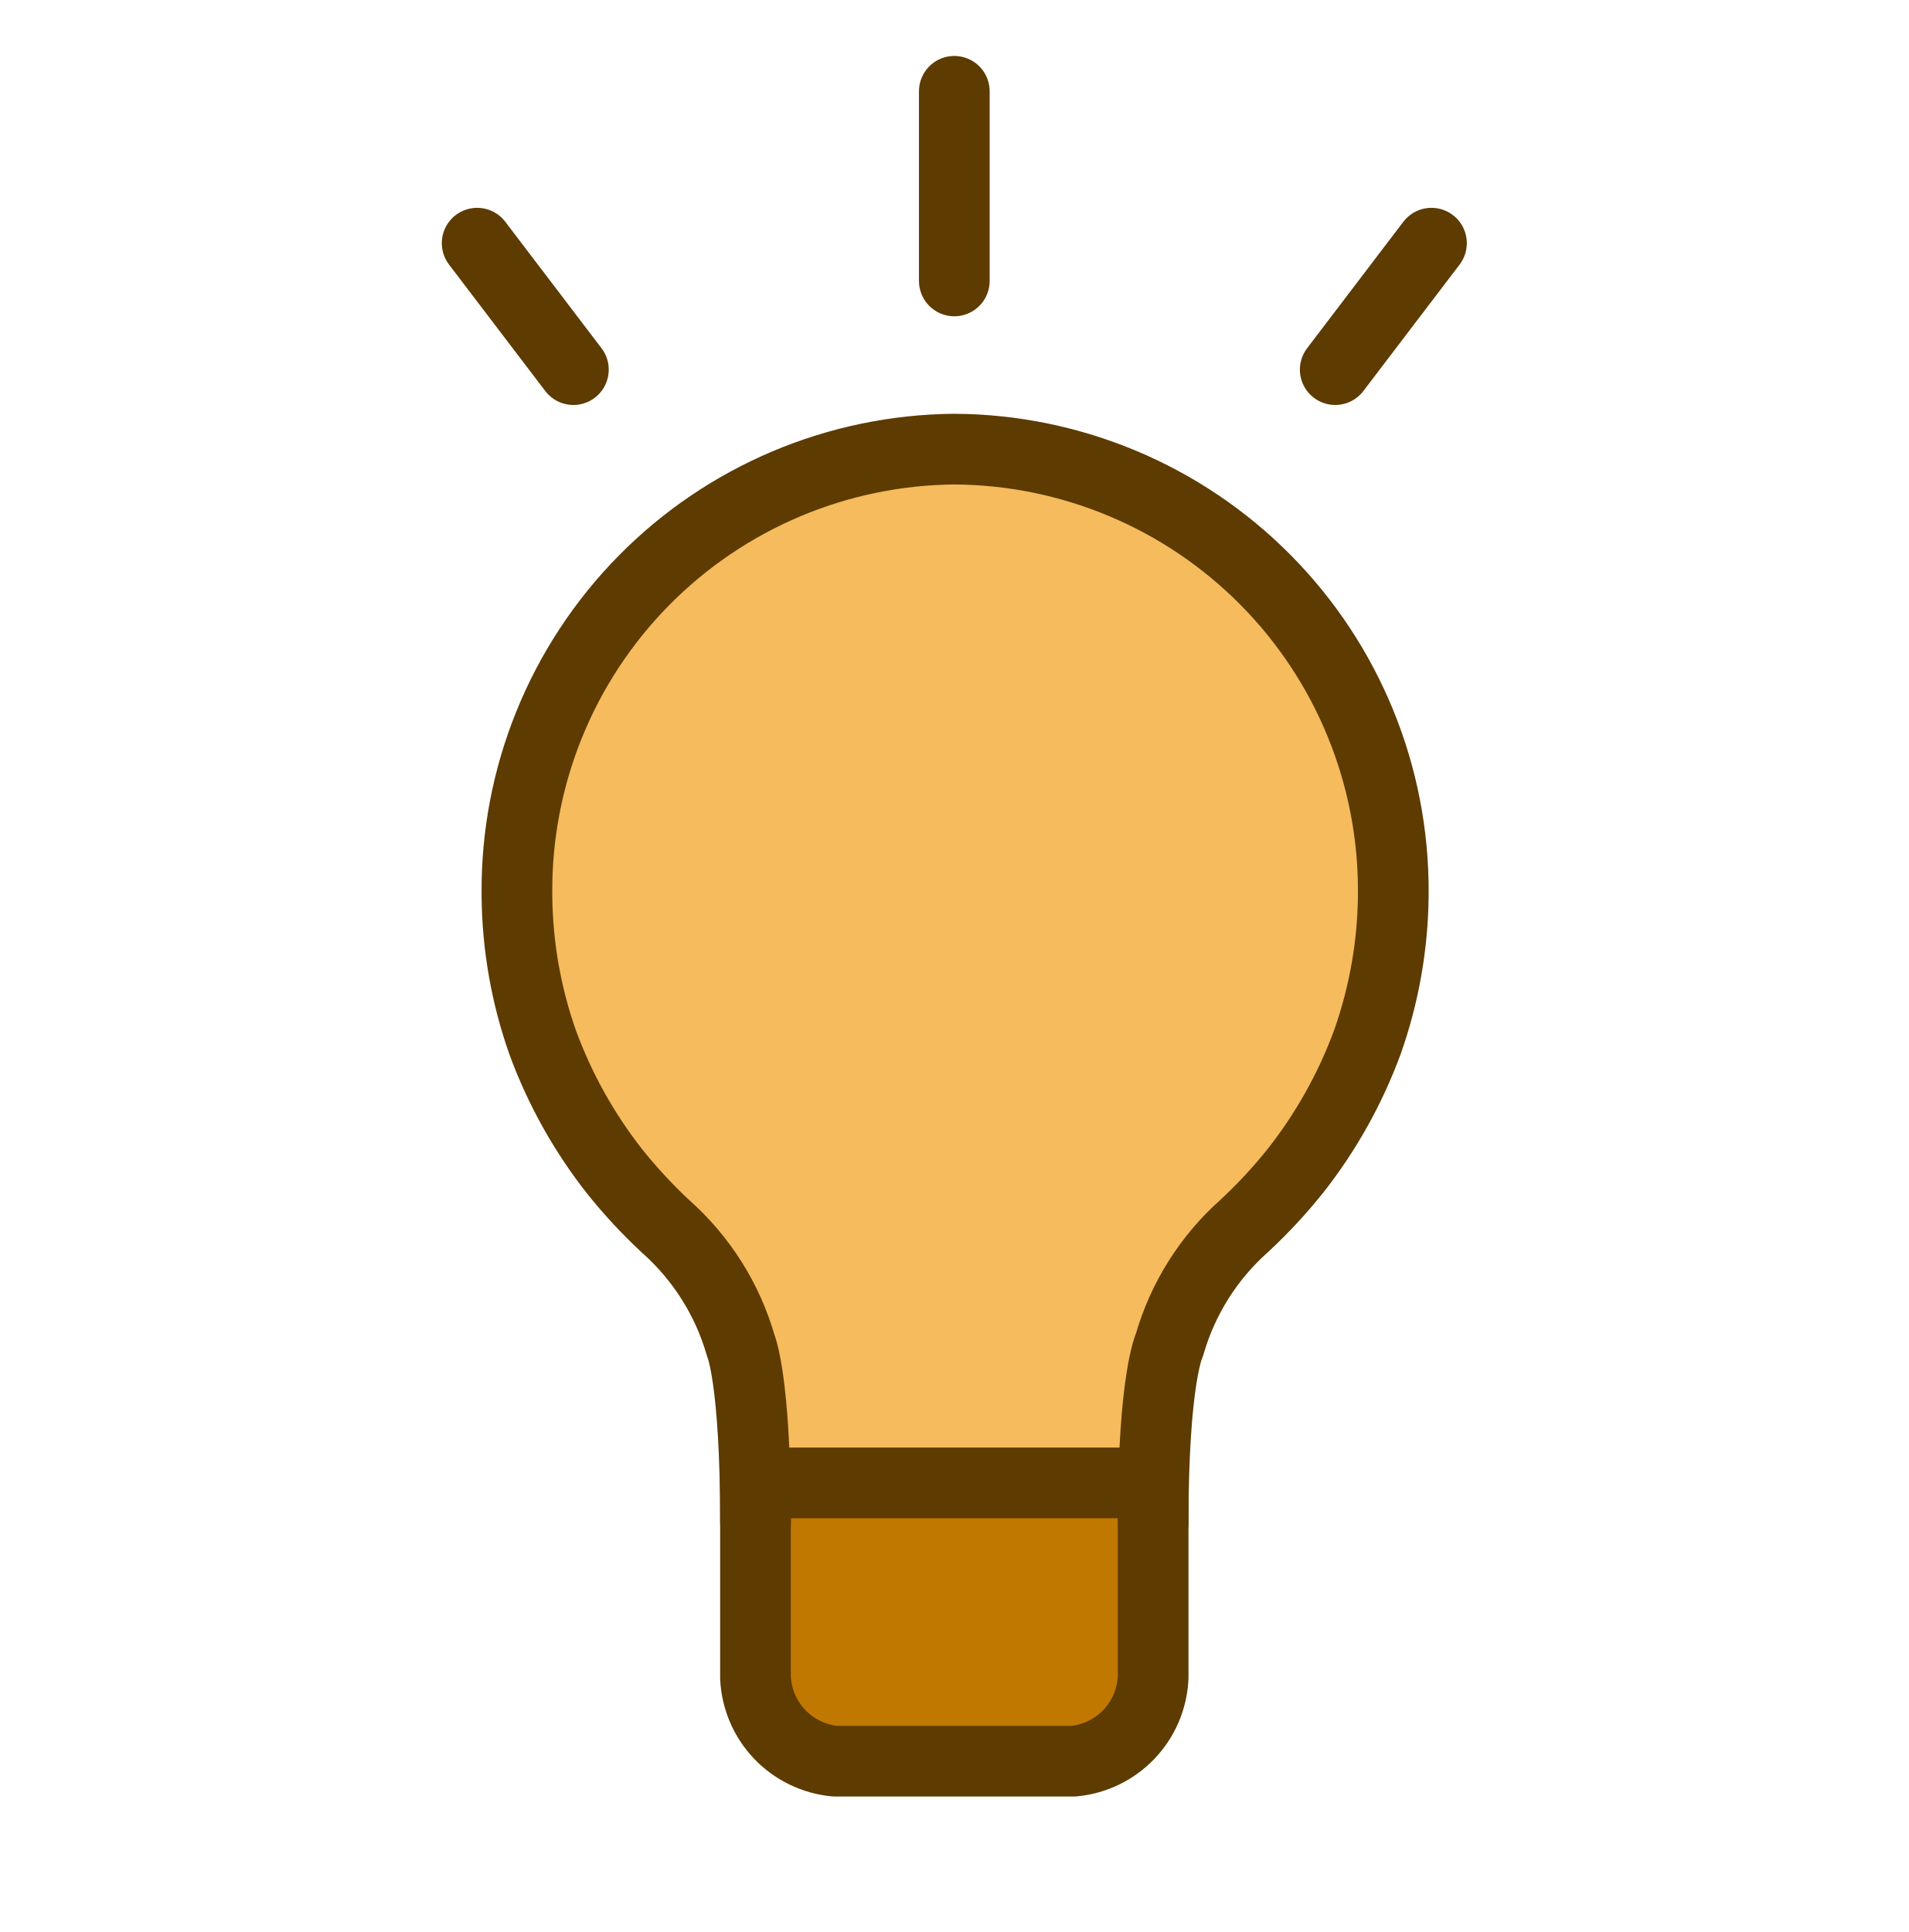
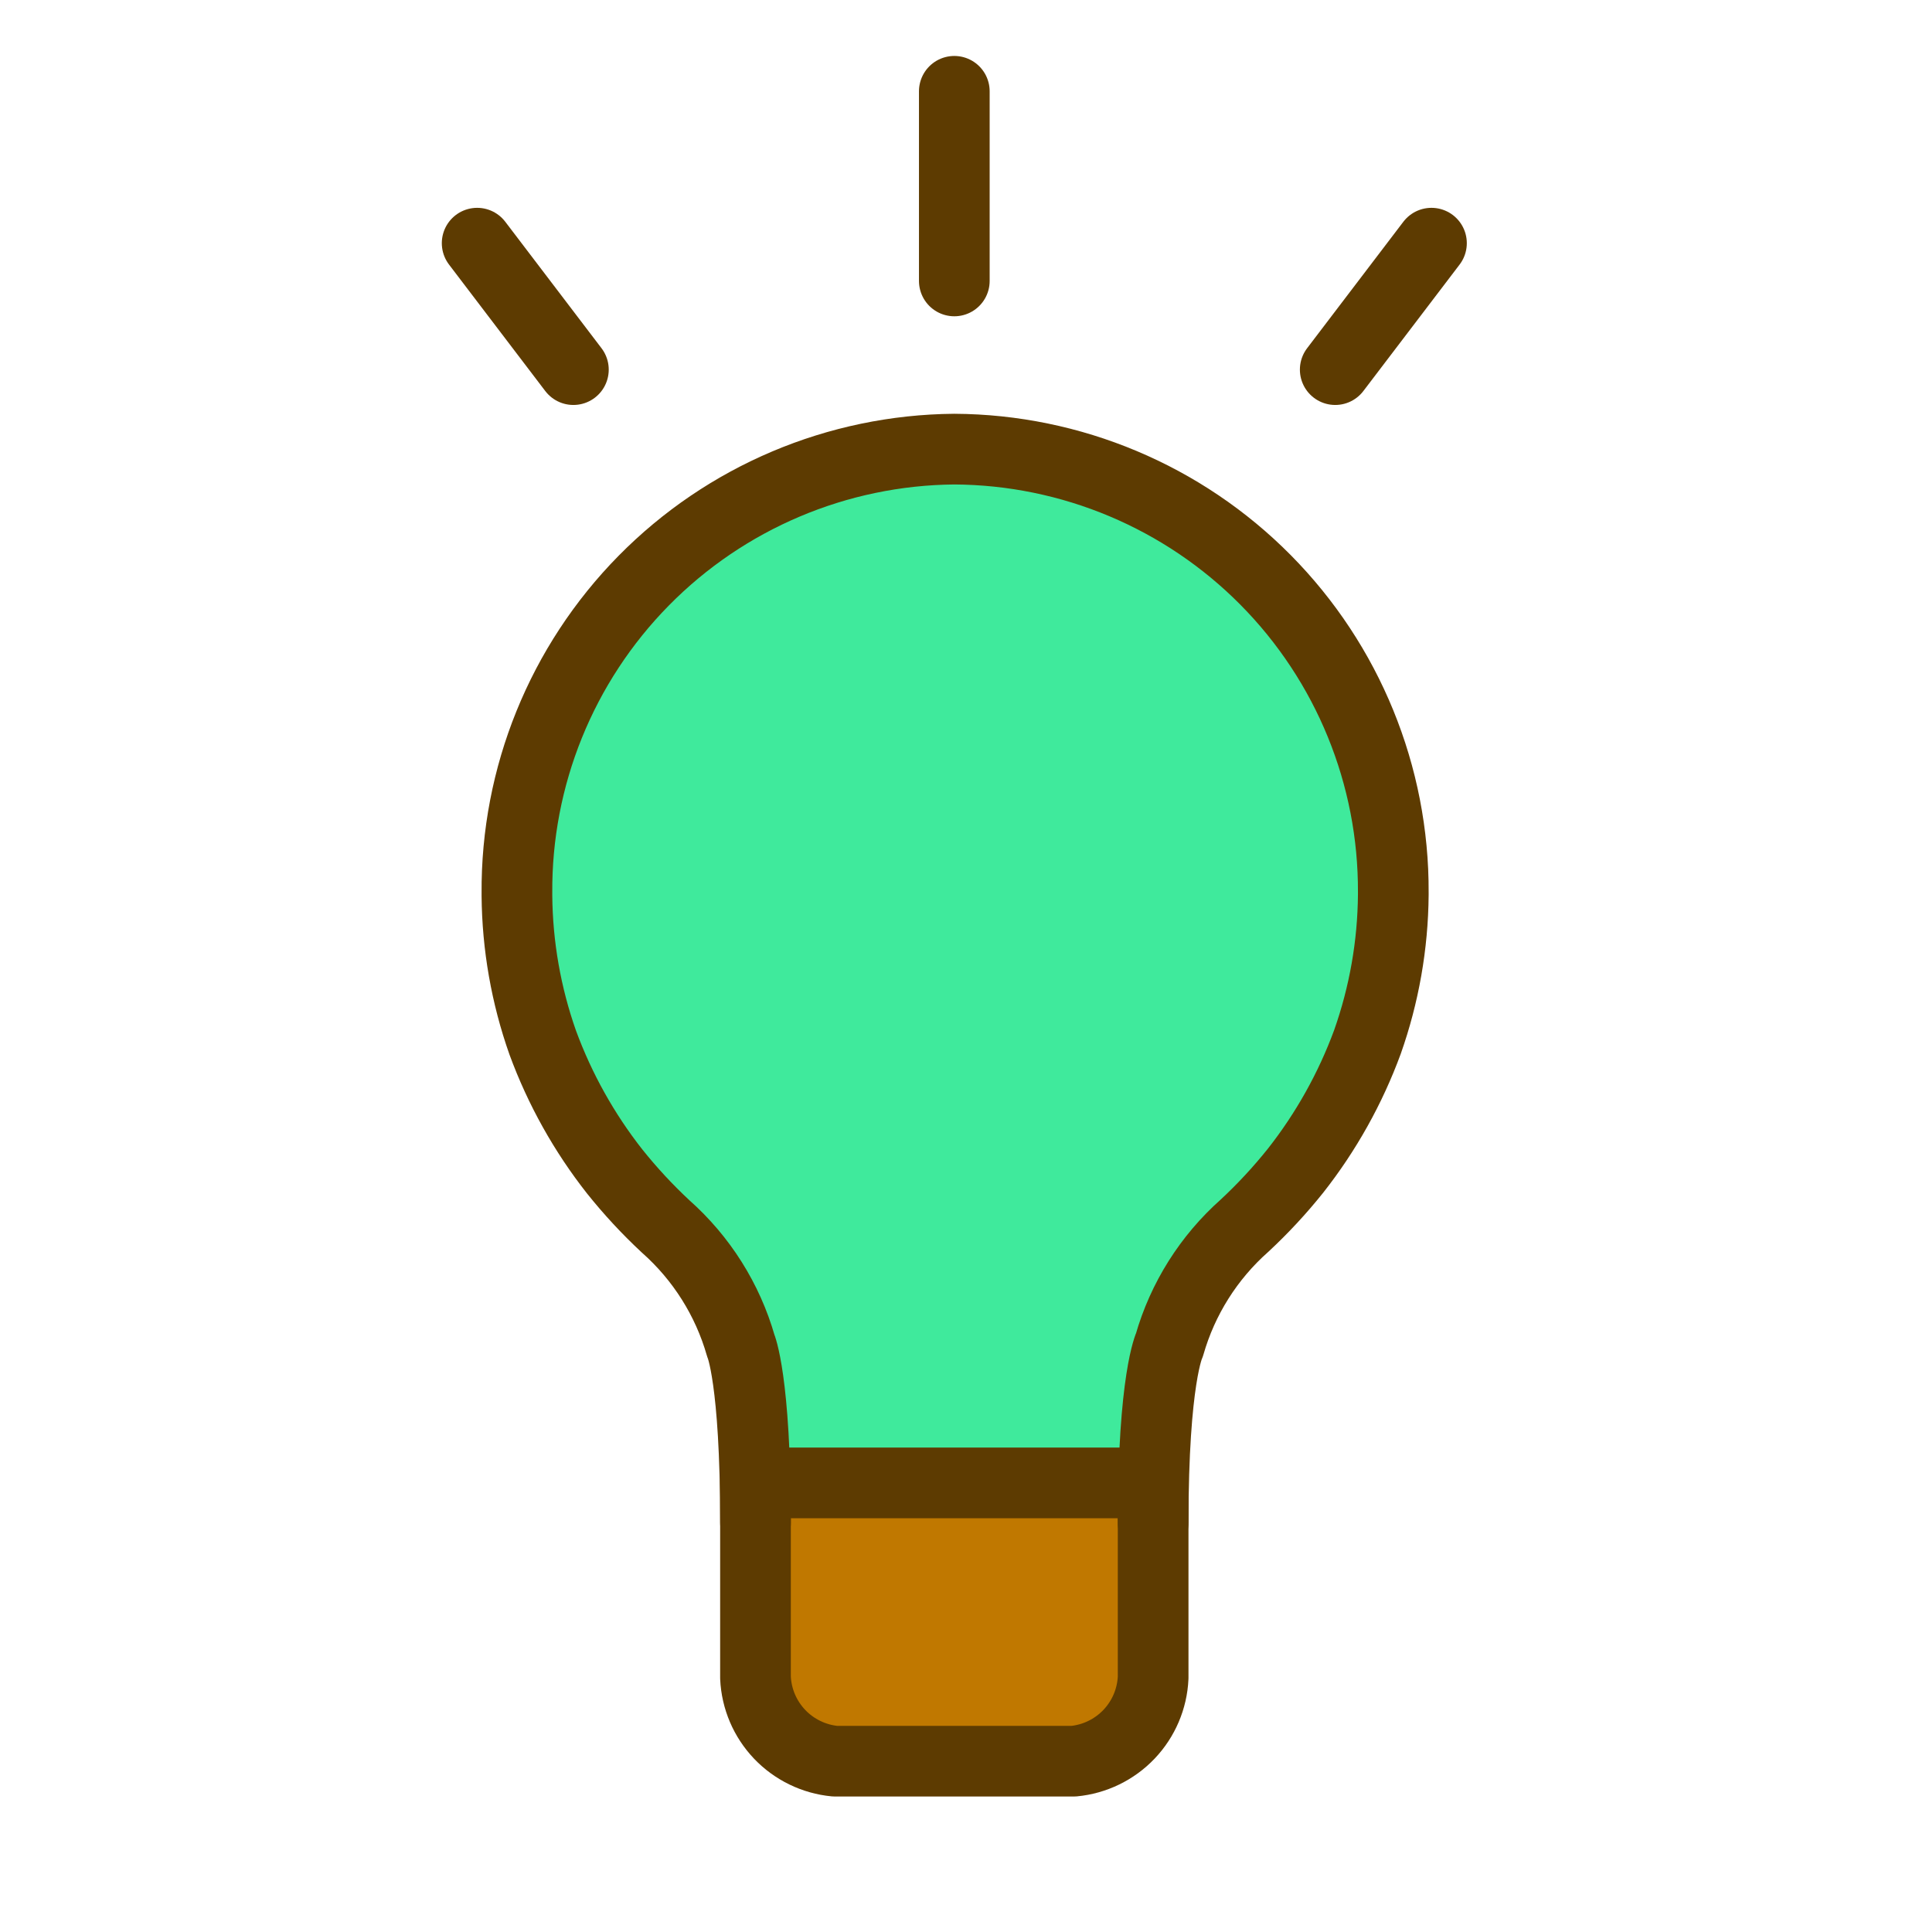
<svg xmlns="http://www.w3.org/2000/svg" width="81" height="82" viewBox="0 0 81 82" fill="none">
  <path d="M45.562 74.75H35.438C34.542 74.75 33.684 74.394 33.051 73.761C32.418 73.129 32.062 72.27 32.062 71.375V62.938H48.938V71.375C48.938 72.27 48.582 73.129 47.949 73.761C47.316 74.394 46.458 74.75 45.562 74.75Z" fill="#C07800" />
-   <path d="M35.438 62.938L48.938 63.056C48.667 61.053 48.718 59.019 49.089 57.032C49.4 56.059 49.843 55.133 50.406 54.281C50.724 53.861 51.08 53.472 51.469 53.117L51.705 52.914C53.949 51.099 55.77 48.817 57.041 46.226C58.312 43.635 59.002 40.797 59.062 37.912C59.062 32.989 57.107 28.268 53.626 24.786C50.145 21.305 45.423 19.35 40.5 19.35C35.577 19.35 30.855 21.305 27.374 24.786C23.893 28.268 21.938 32.989 21.938 37.912V38.013C21.971 40.809 22.611 43.564 23.815 46.087C25.018 48.61 26.756 50.842 28.907 52.627C30.14 54.033 31.147 55.621 31.894 57.335C32.634 58.979 33.09 60.736 33.244 62.533L33.75 62.938" fill="#F5BB5C" />
+   <path d="M35.438 62.938L48.938 63.056C48.667 61.053 48.718 59.019 49.089 57.032C49.4 56.059 49.843 55.133 50.406 54.281C50.724 53.861 51.08 53.472 51.469 53.117L51.705 52.914C53.949 51.099 55.77 48.817 57.041 46.226C58.312 43.635 59.002 40.797 59.062 37.912C59.062 32.989 57.107 28.268 53.626 24.786C50.145 21.305 45.423 19.35 40.5 19.35C35.577 19.35 30.855 21.305 27.374 24.786C23.893 28.268 21.938 32.989 21.938 37.912V38.013C21.971 40.809 22.611 43.564 23.815 46.087C25.018 48.61 26.756 50.842 28.907 52.627C30.14 54.033 31.147 55.621 31.894 57.335C32.634 58.979 33.09 60.736 33.244 62.533L33.75 62.938" fill="#3FEA9C" />
  <path d="M40.5 3.875V11.924M20.25 10.321L24.334 15.688L20.25 10.321ZM60.75 10.321L56.666 15.688L60.75 10.321Z" stroke="#5D3B01" stroke-width="3" stroke-linecap="round" stroke-linejoin="round" />
  <path d="M45.562 74.75H35.438C34.542 74.665 33.708 74.26 33.087 73.609C32.467 72.958 32.103 72.105 32.062 71.206V62.938H48.938V71.206C48.897 72.105 48.533 72.958 47.913 73.609C47.292 74.26 46.458 74.665 45.562 74.75V74.75Z" stroke="#5D3B01" stroke-width="3" stroke-linecap="round" stroke-linejoin="round" />
  <path d="M48.938 64.625C48.938 58.499 49.63 57.082 49.63 57.082C50.19 55.125 51.296 53.369 52.819 52.019C53.595 51.297 54.317 50.519 54.979 49.691C56.278 48.04 57.309 46.195 58.034 44.223C58.742 42.217 59.113 40.107 59.13 37.979V37.878C59.153 32.913 57.203 28.142 53.71 24.614C50.217 21.086 45.465 19.089 40.501 19.062V19.062C35.54 19.103 30.798 21.111 27.318 24.645C23.837 28.18 21.902 32.951 21.938 37.912V38.013C21.956 40.141 22.326 42.251 23.035 44.257C23.76 46.228 24.791 48.074 26.089 49.724C26.751 50.552 27.473 51.331 28.249 52.053C29.772 53.403 30.879 55.159 31.439 57.116C31.439 57.116 32.063 58.533 32.063 64.625" stroke="#5D3B01" stroke-width="3" stroke-linecap="round" stroke-linejoin="round" />
</svg>
